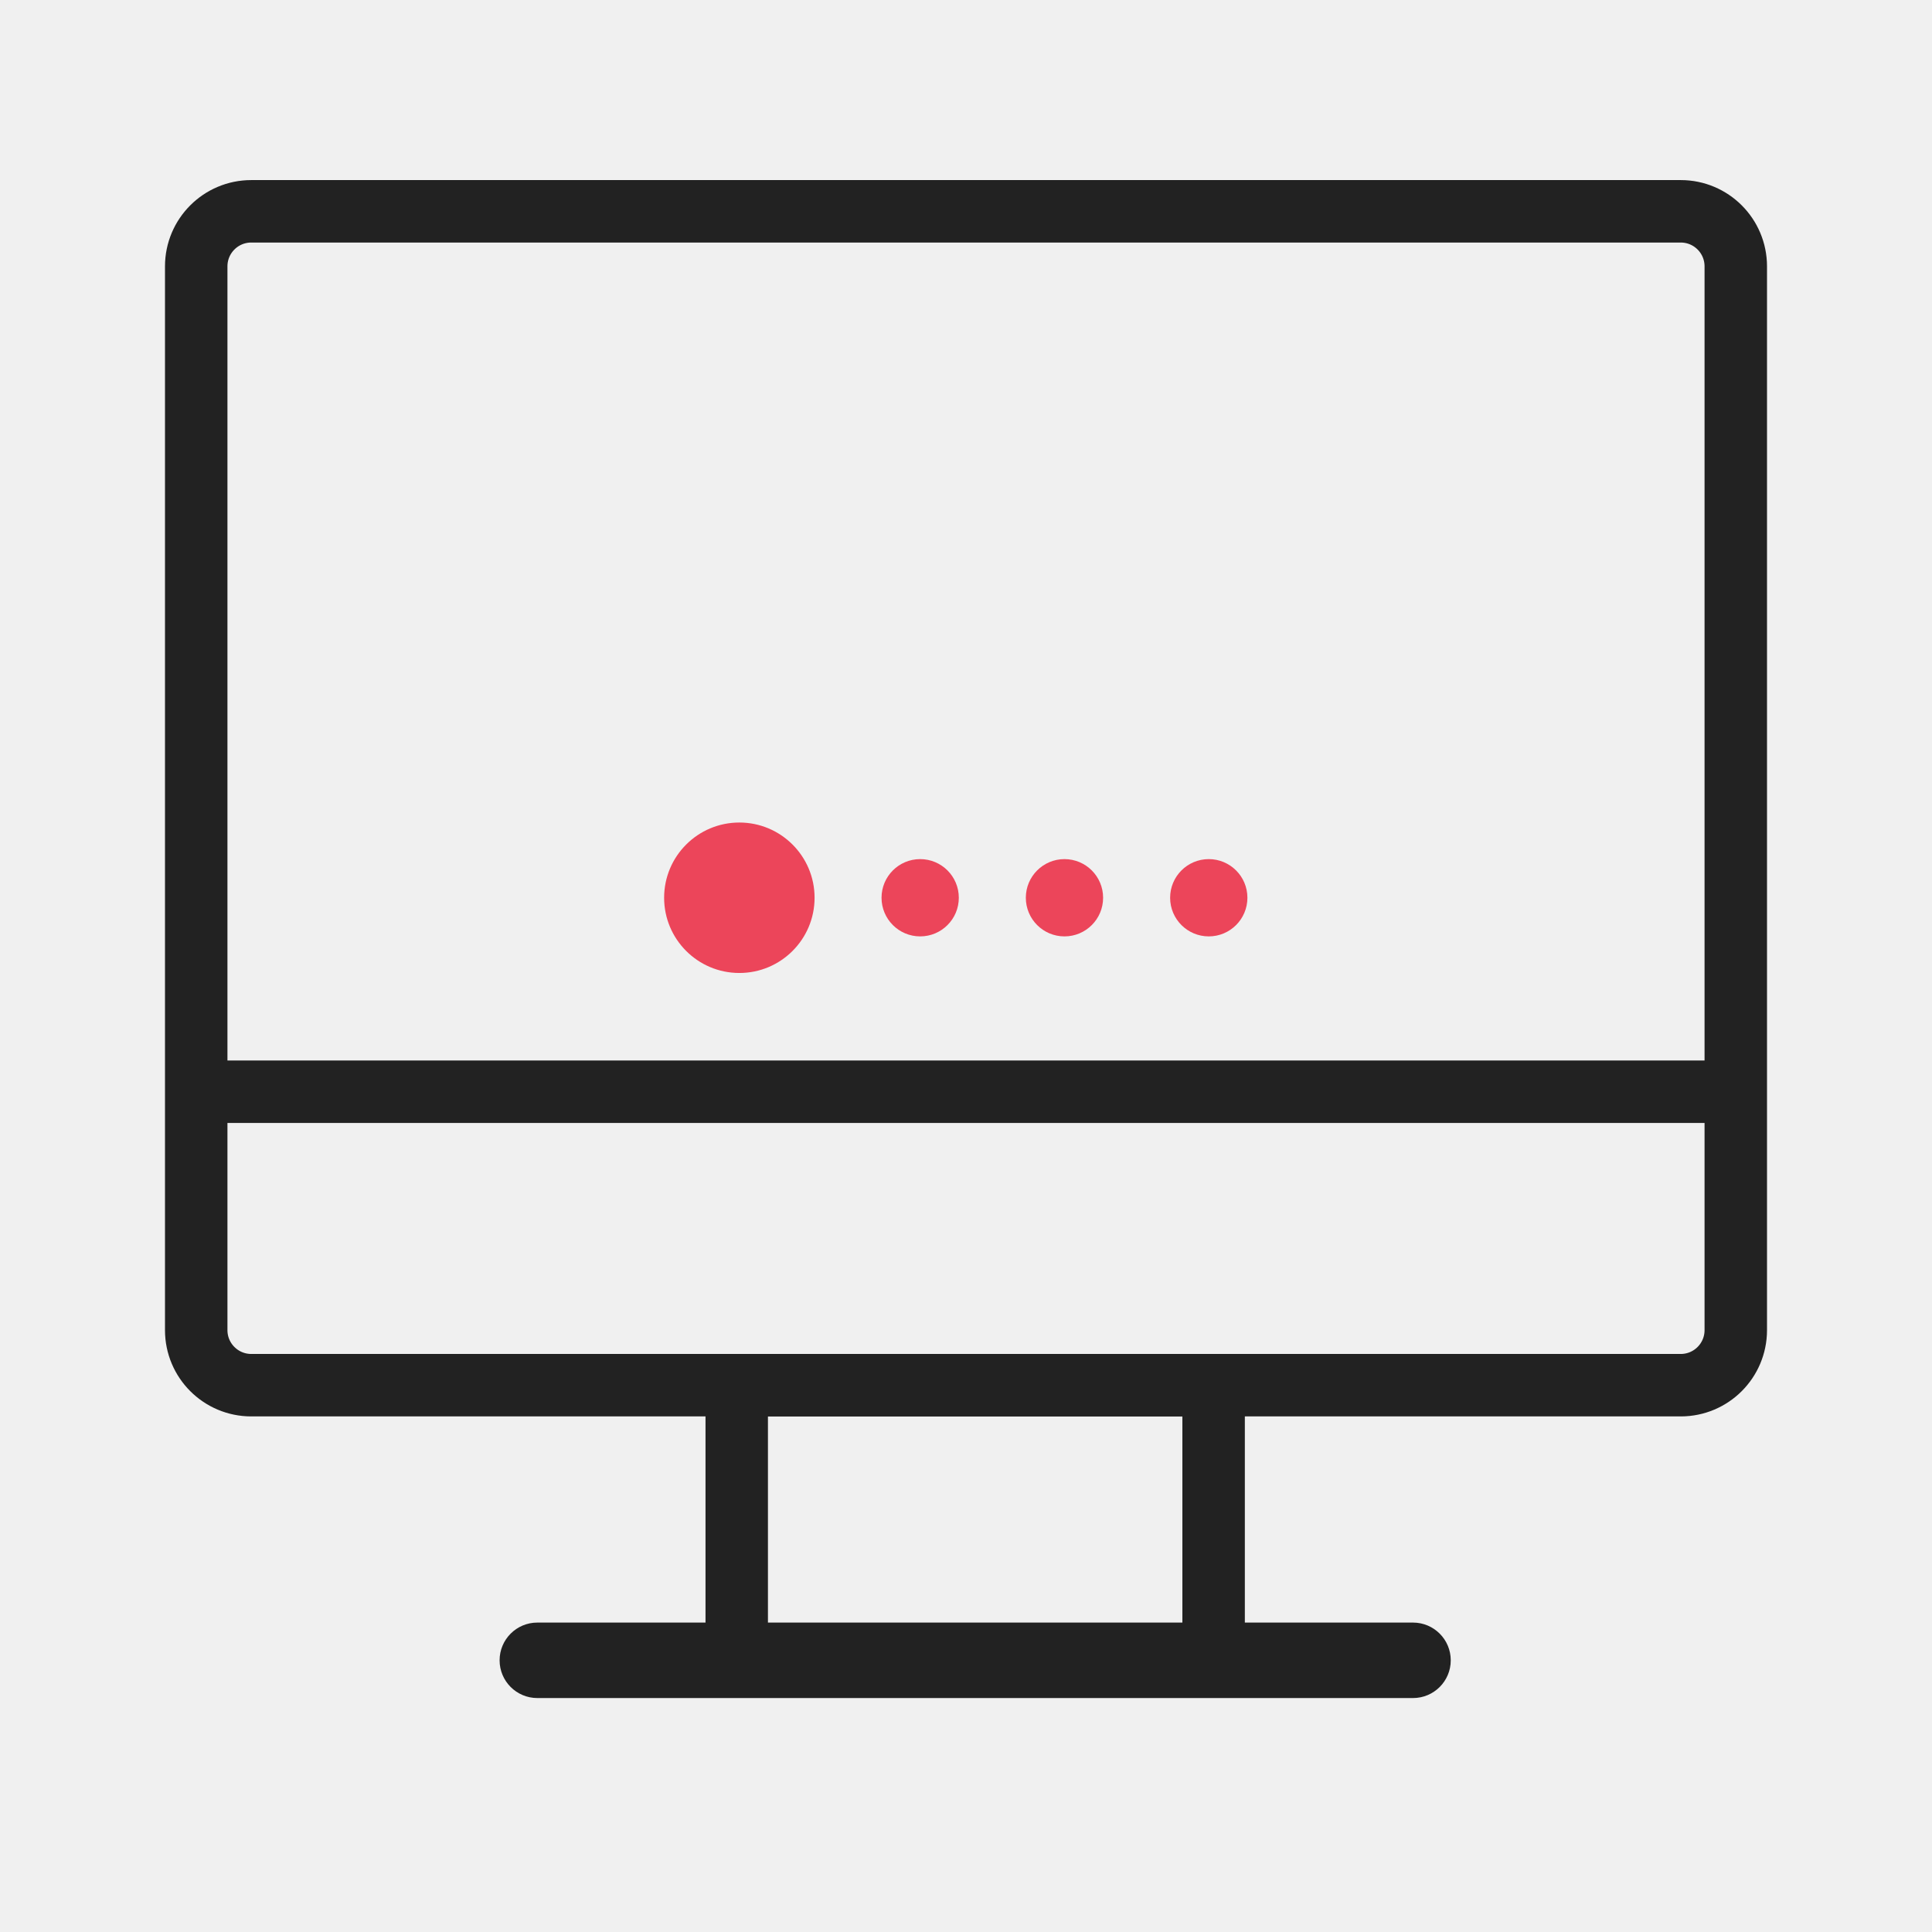
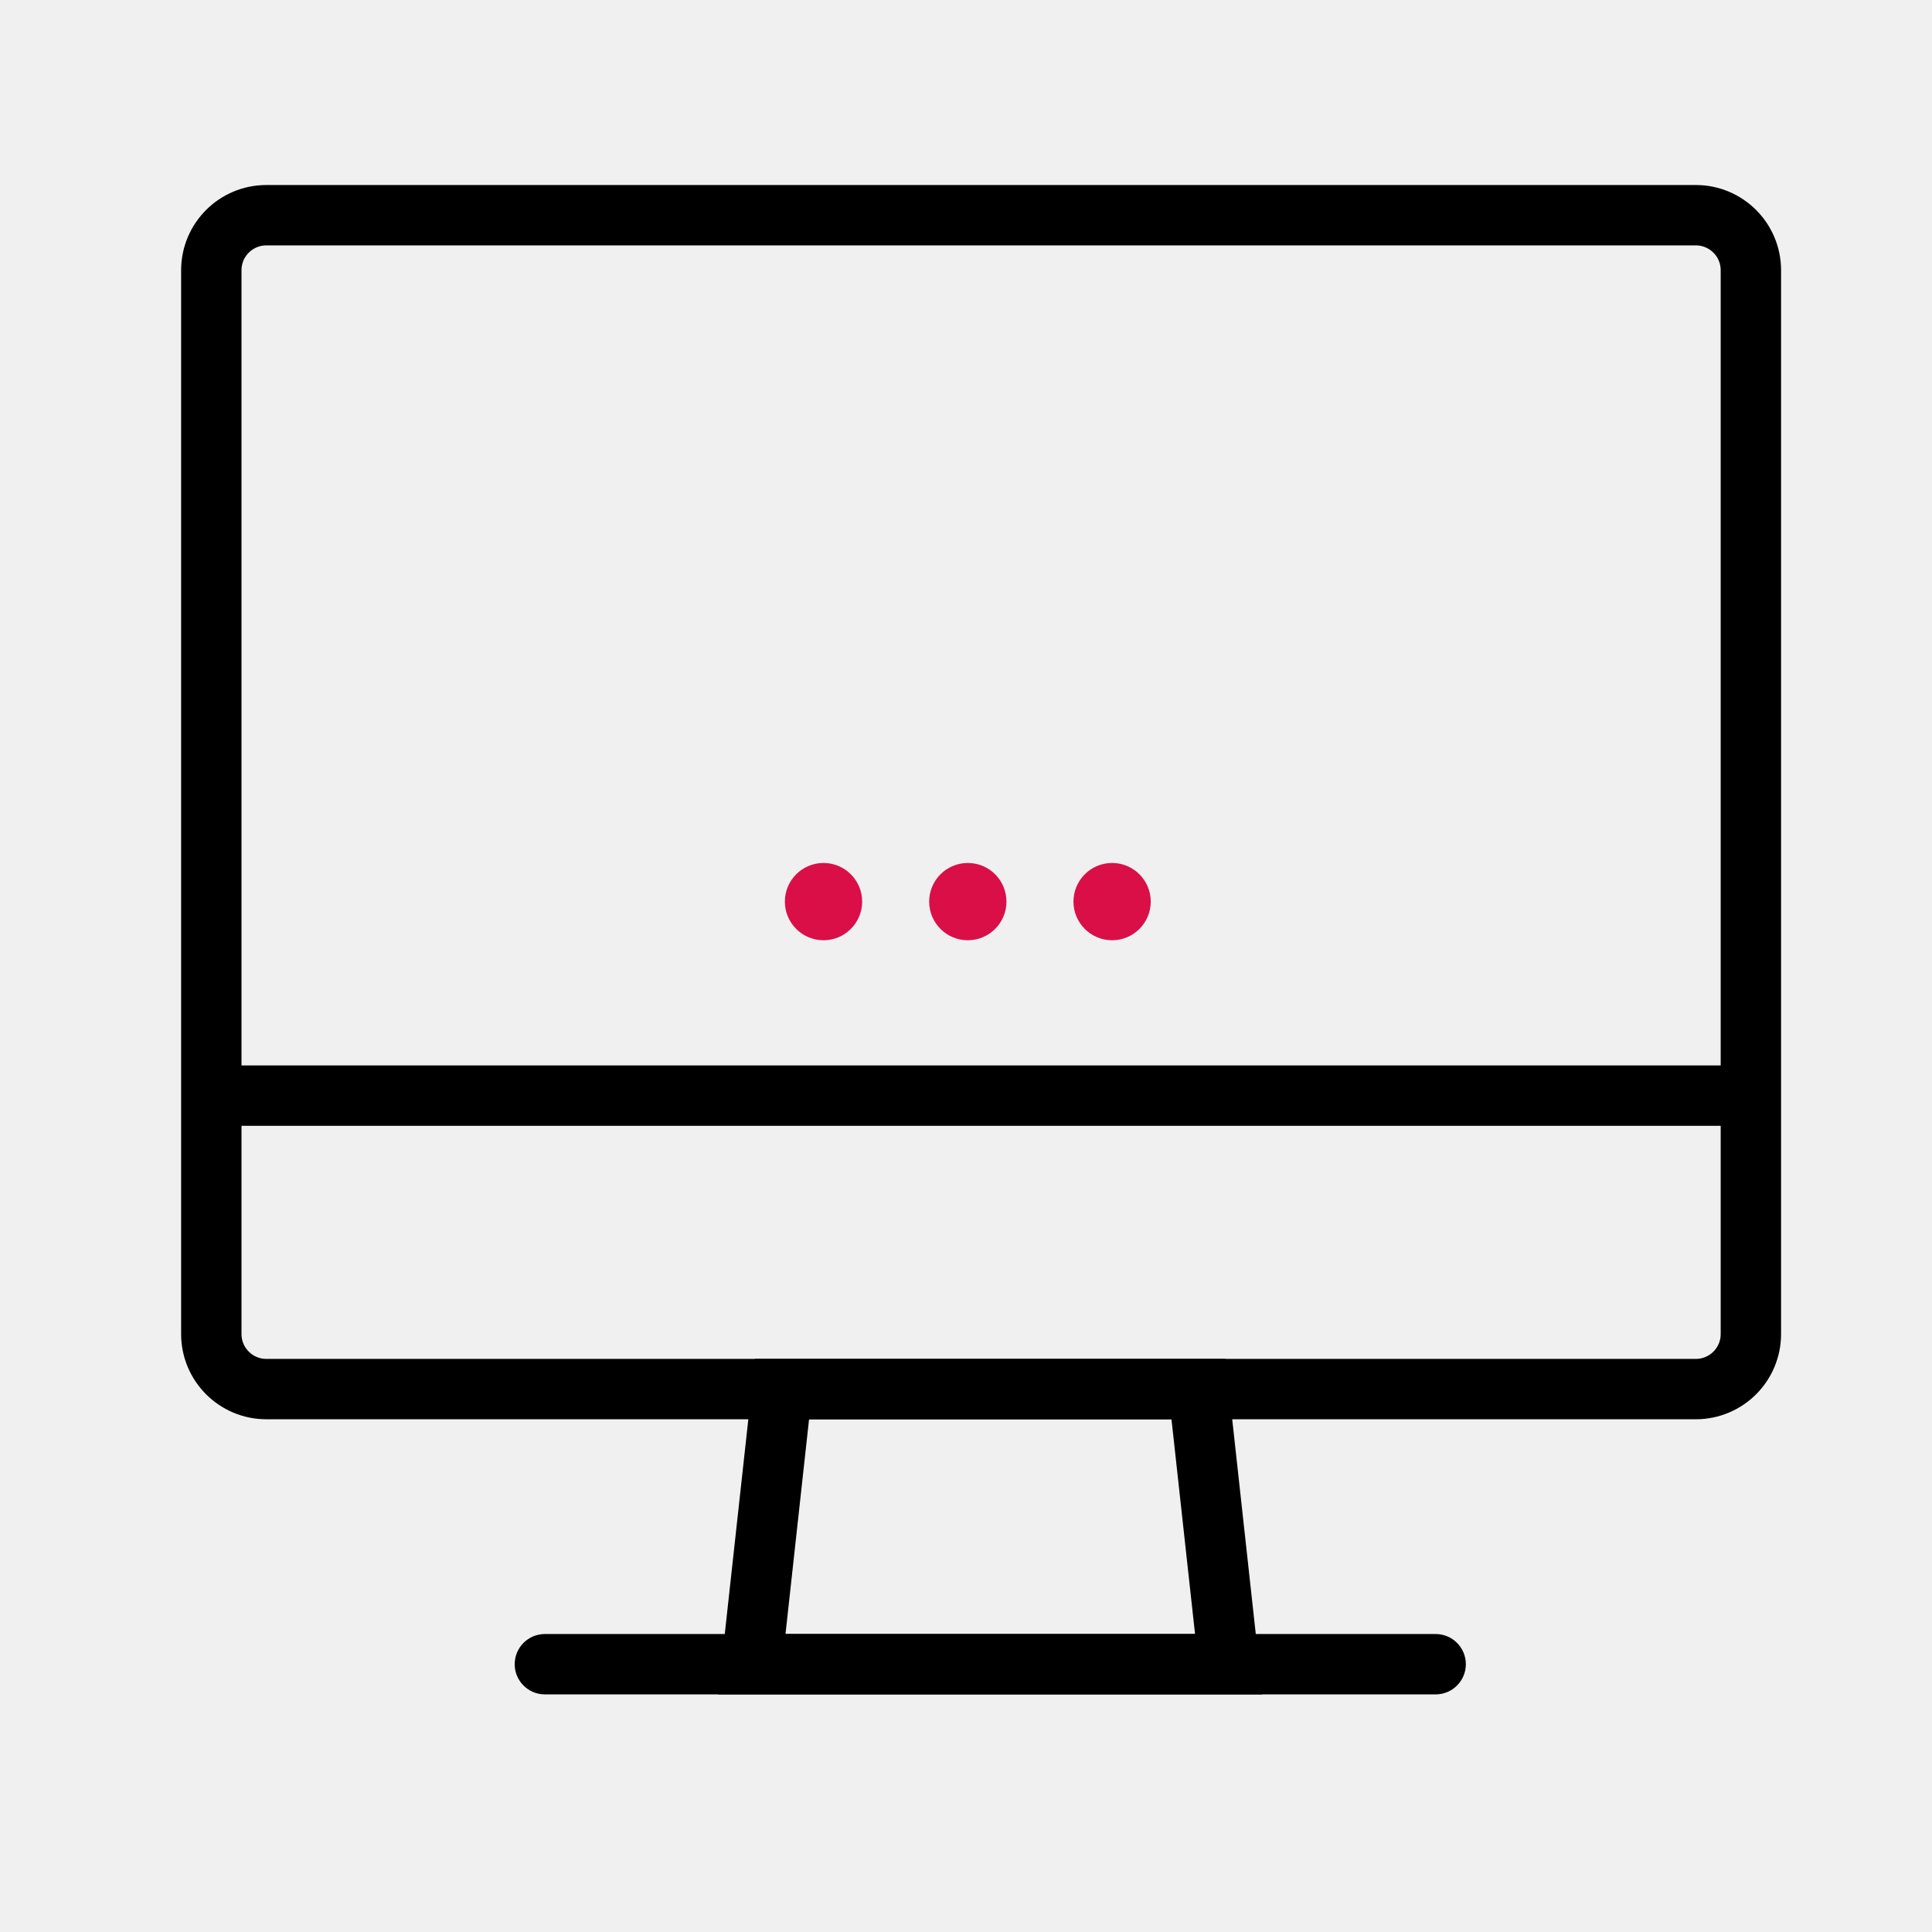
- <svg xmlns="http://www.w3.org/2000/svg" xmlns:xlink="http://www.w3.org/1999/xlink" width="64px" height="64px" viewBox="0 0 64 64" version="1.1">
+ <svg xmlns="http://www.w3.org/2000/svg" xmlns:xlink="http://www.w3.org/1999/xlink" width="64" height="64" viewBox="0 0 64 64">
  <defs>
-     <rect id="path-1" x="0.5" y="0" width="51" height="38.886" rx="1.823" />
+     <rect id="rodb3wym9a" width="51" height="38.886" x=".5" y="0" rx="1.823" />
  </defs>
-   <g id="Page-1" stroke="none" stroke-width="1" fill="none" fill-rule="evenodd">
-     <g id="Group-16">
-       <rect id="Rectangle" x="0" y="0" width="64" height="64" />
-       <g id="Group-12" transform="translate(6, 7)">
-         <g id="Rectangle">
-           <mask id="mask-2" fill="white">
-             <use xlink:href="#path-1" />
-           </mask>
-           <use id="Mask" stroke="#222222" stroke-width="2.069" xlink:href="#path-1" />
-           <rect stroke="#222222" stroke-width="2.069" mask="url(#mask-2)" x="0" y="29.165" width="52" height="11.661" />
-           <g id="Point" mask="url(#mask-2)" fill="#EC455A">
-             <g transform="translate(16, 20.2472)">
-               <circle id="Oval" cx="2.492" cy="2.492" r="2.492" />
-               <circle id="Oval" cx="8.482" cy="2.492" r="1.28" />
-               <circle id="Oval-Copy" cx="13.262" cy="2.492" r="1.28" />
-               <circle id="Oval-Copy-5" cx="18.042" cy="2.492" r="1.28" />
+   <g fill="none" fill-rule="evenodd">
+     <g>
+       <path d="M0 0H64V64H0z" />
+       <g>
+         <g transform="translate(6.5 7.129)">
+           <g>
+             <mask id="kqs0fcfdcb" fill="#fff">
+               <use xlink:href="#rodb3wym9a" />
+             </mask>
+             <use stroke="#000" stroke-width="2" xlink:href="#rodb3wym9a" />
+             <path stroke="#000" stroke-width="2" d="M0 29.165H52V40.826H0z" mask="url(#kqs0fcfdcb)" />
+             <g mask="url(#kqs0fcfdcb)">
+               <g fill="#DA0F47" transform="translate(19.5 21.458)">
+                 <circle cx="1.28" cy="1.28" r="1.28" />
+                 <circle cx="6.06" cy="1.28" r="1.28" />
+                 <circle cx="10.84" cy="1.28" r="1.28" />
+               </g>
            </g>
          </g>
+           <path stroke="#000" stroke-width="2" d="M19.405 38.886L33.203 38.886 34.203 48 18.405 48z" />
+           <rect width="31.508" height="2" x="10.55" y="47" fill="#000" rx="1" />
        </g>
-         <path d="M35.237,37.852 L17.371,37.852 L17.371,49.034 L35.237,49.034 L35.237,37.852 Z M33.168,39.92 L33.168,46.965 L19.439,46.965 L19.439,39.92 L33.168,39.92 Z" id="Rectangle" fill="#222222" fill-rule="nonzero" />
-         <rect id="Rectangle" fill="#222222" x="10.55" y="46.75" width="31.508" height="2.5" rx="1.25" />
      </g>
    </g>
  </g>
</svg>
